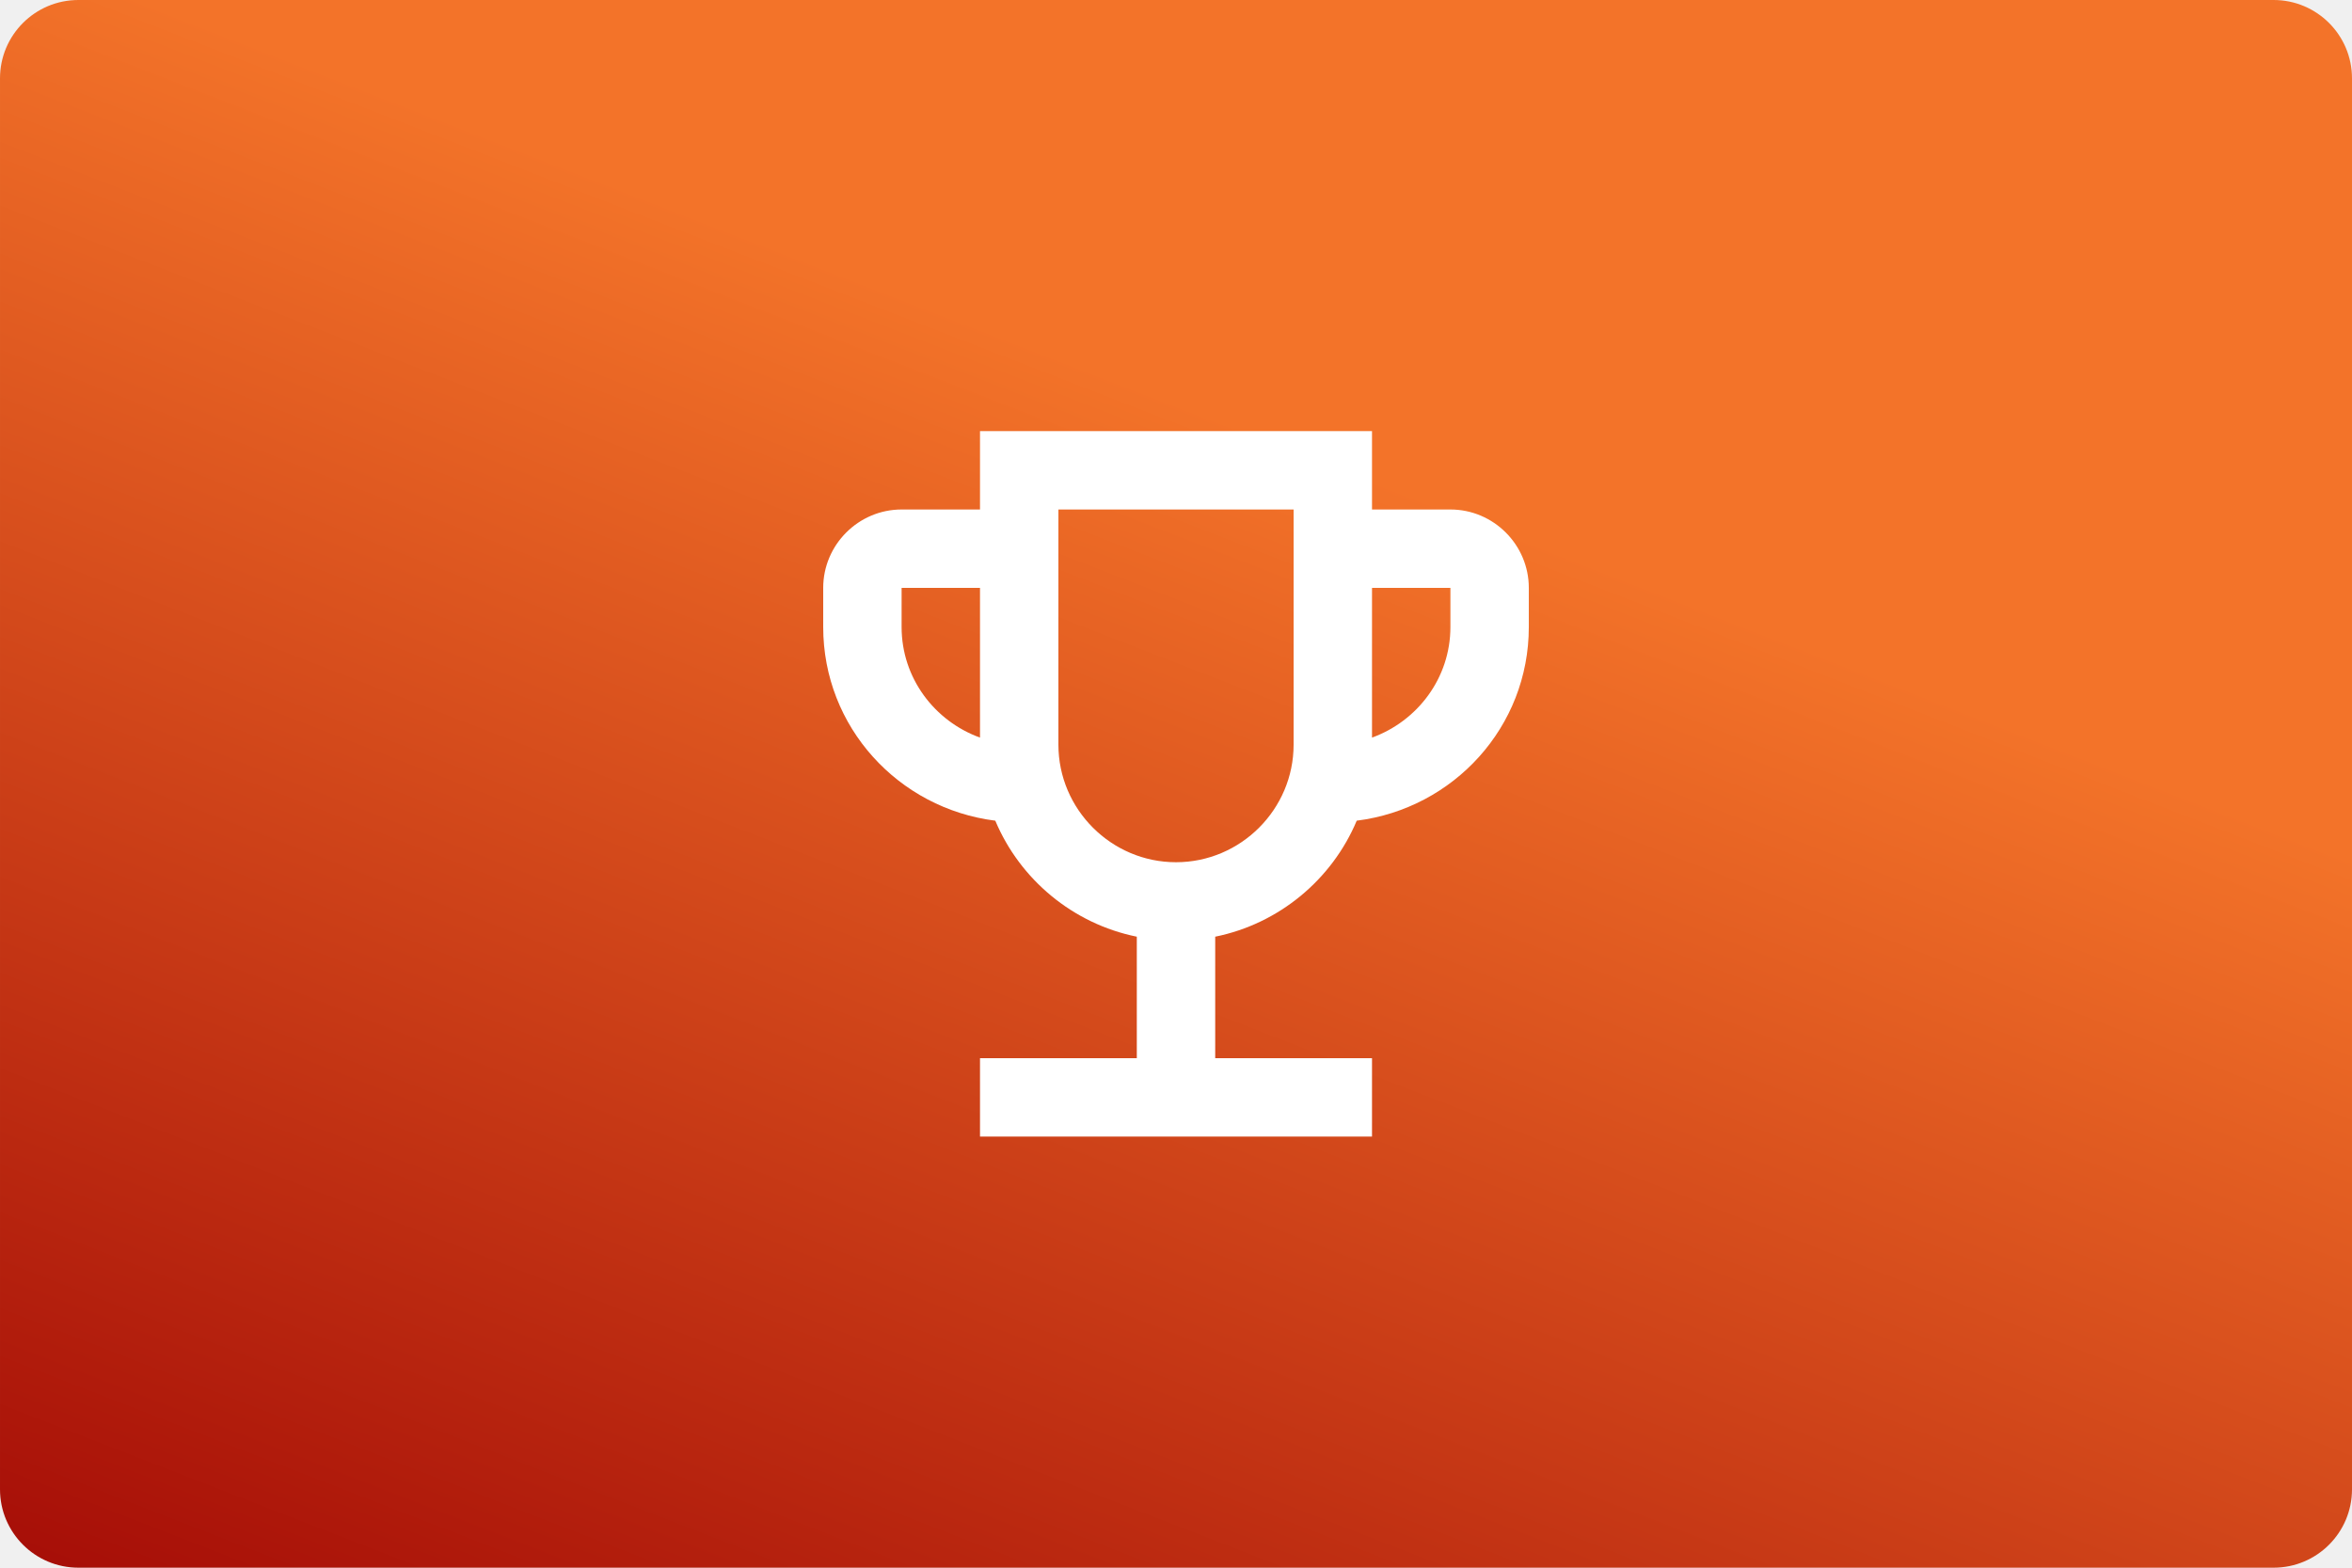
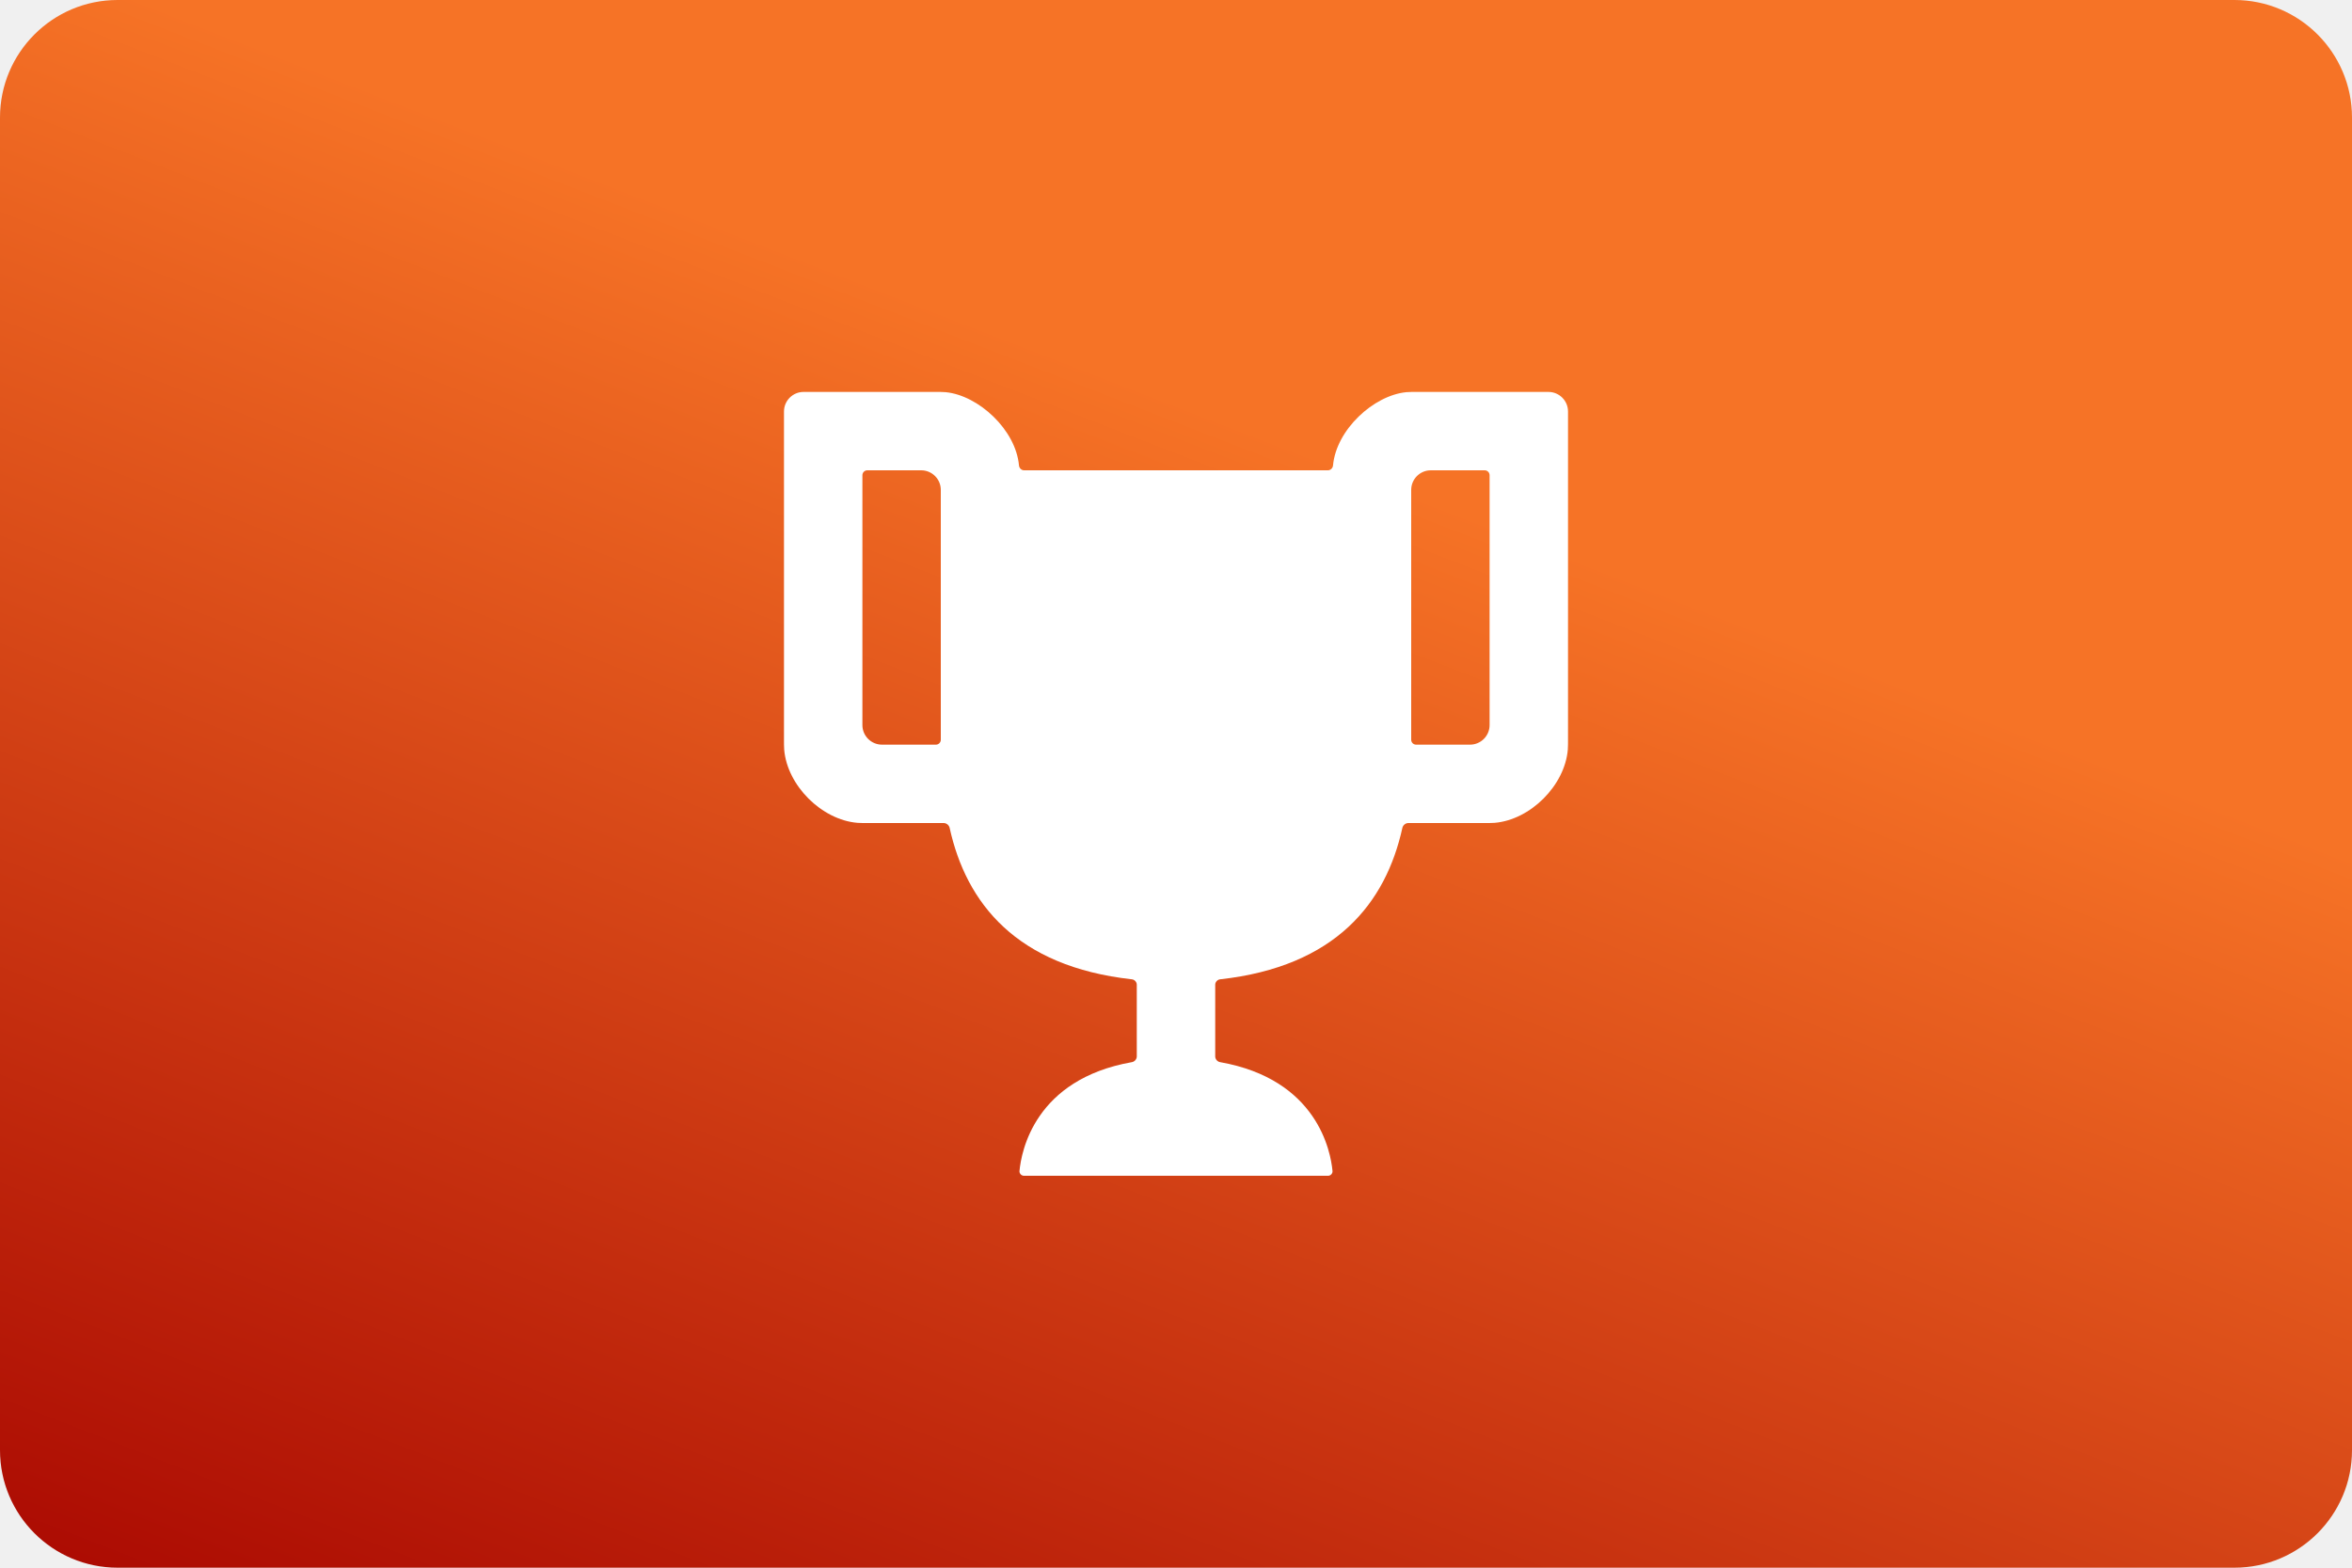
- <svg xmlns="http://www.w3.org/2000/svg" width="480" height="320" version="1.1" viewBox="0 0 127 84.667">
+ <svg xmlns="http://www.w3.org/2000/svg" version="1.1" viewBox="0 0 480 320">
  <defs>
-     <linearGradient id="a" x1="42.062" x2="10.583" y1="13.229" y2="94.157" gradientUnits="userSpaceOnUse">
-       <stop stop-color="#f37329" offset="0" />
-       <stop stop-color="#a10705" offset="1" />
+     <linearGradient id="a" x1="42.06" x2="10.58" y1="13.23" y2="94.16" gradientTransform="scale(3.78)" gradientUnits="userSpaceOnUse">
+       <stop stop-color="#f67326" offset="0" />
+       <stop stop-color="#a60300" offset="1" />
    </linearGradient>
  </defs>
-   <rect width="127" height="84.667" ry="4.233" fill="url(#a)" stroke-linecap="square" stroke-linejoin="round" stroke-width=".529" style="paint-order:stroke fill markers" />
-   <g transform="matrix(2.1167 0 0 2.1167 38.1 16.933)">
-     <rect width="24" height="24" fill="none" />
-     <path d="m19 5h-2v-2h-10v2h-2c-1.1 0-2 0.9-2 2v1c0 2.55 1.92 4.63 4.39 4.94 0.63 1.5 1.98 2.63 3.61 2.96v3.1h-4v2h10v-2h-4v-3.1c1.63-0.33 2.98-1.46 3.61-2.96 2.47-0.31 4.39-2.39 4.39-4.94v-1c0-1.1-0.9-2-2-2zm-14 3v-1h2v3.82c-1.16-0.42-2-1.52-2-2.82zm7 6c-1.65 0-3-1.35-3-3v-6h6v6c0 1.65-1.35 3-3 3zm7-6c0 1.3-0.84 2.4-2 2.82v-3.82h2z" fill="#fff" />
-   </g>
-   <style type="text/css">.st0{fill:#FC0C18;}
- 	.st1{fill:#FC0C18;}</style>
+   <rect width="480" height="320" ry="24" fill="url(#a)" />
+   <path d="m271 96h-62c-0.552 0-0.996-0.449-1.045-0.999-0.652-7.288-8.272-14.3-14.96-14.95-0.549-0.054-1.446-0.05-1.998-0.05h-27a4 4 135 0 0-4 4v67c0 0.552-4e-3 1.449 0.041 1.999 0.598 7.321 7.639 14.36 14.96 14.96 0.55 0.045 1.447 0.041 1.999 0.041h15.6c0.552 0 1.087 0.439 1.205 0.979 3.379 15.36 13.61 28.31 37.2 30.92 0.549 0.061 0.995 0.551 0.995 1.103v14.64c0 0.552-0.443 1.067-0.987 1.163-19.85 3.502-22.58 18.22-22.95 22.2-0.052 0.55 0.388 0.998 0.94 0.998h62c0.552 0 0.992-0.448 0.94-0.998-0.376-3.983-3.107-18.7-22.95-22.2-0.544-0.096-0.986-0.61-0.986-1.163v-14.64c0-0.552 0.446-1.042 0.995-1.103 23.58-2.609 33.82-15.56 37.2-30.92 0.119-0.539 0.653-0.979 1.205-0.979h15.6c0.552 0 1.449 4e-3 1.999-0.041 7.321-0.598 14.36-7.639 14.96-14.96 0.045-0.55 0.041-1.447 0.041-1.999v-67a4 4 45 0 0-4-4h-27c-0.552 0-1.449-0.004-1.998 0.05-6.684 0.653-14.3 7.664-14.96 14.95-0.049 0.55-0.493 0.999-1.045 0.999zm-95 52v-51a1 1 135 0 1 1-1h11a4 4 45 0 1 4 4v51a1 1 135 0 1-1 1h-11a4 4 45 0 1-4-4zm124 4h-11a1 1 45 0 1-1-1v-51a4 4 135 0 1 4-4h11a1 1 45 0 1 1 1v51a4 4 135 0 1-4 4z" fill="#fff" />
</svg>
